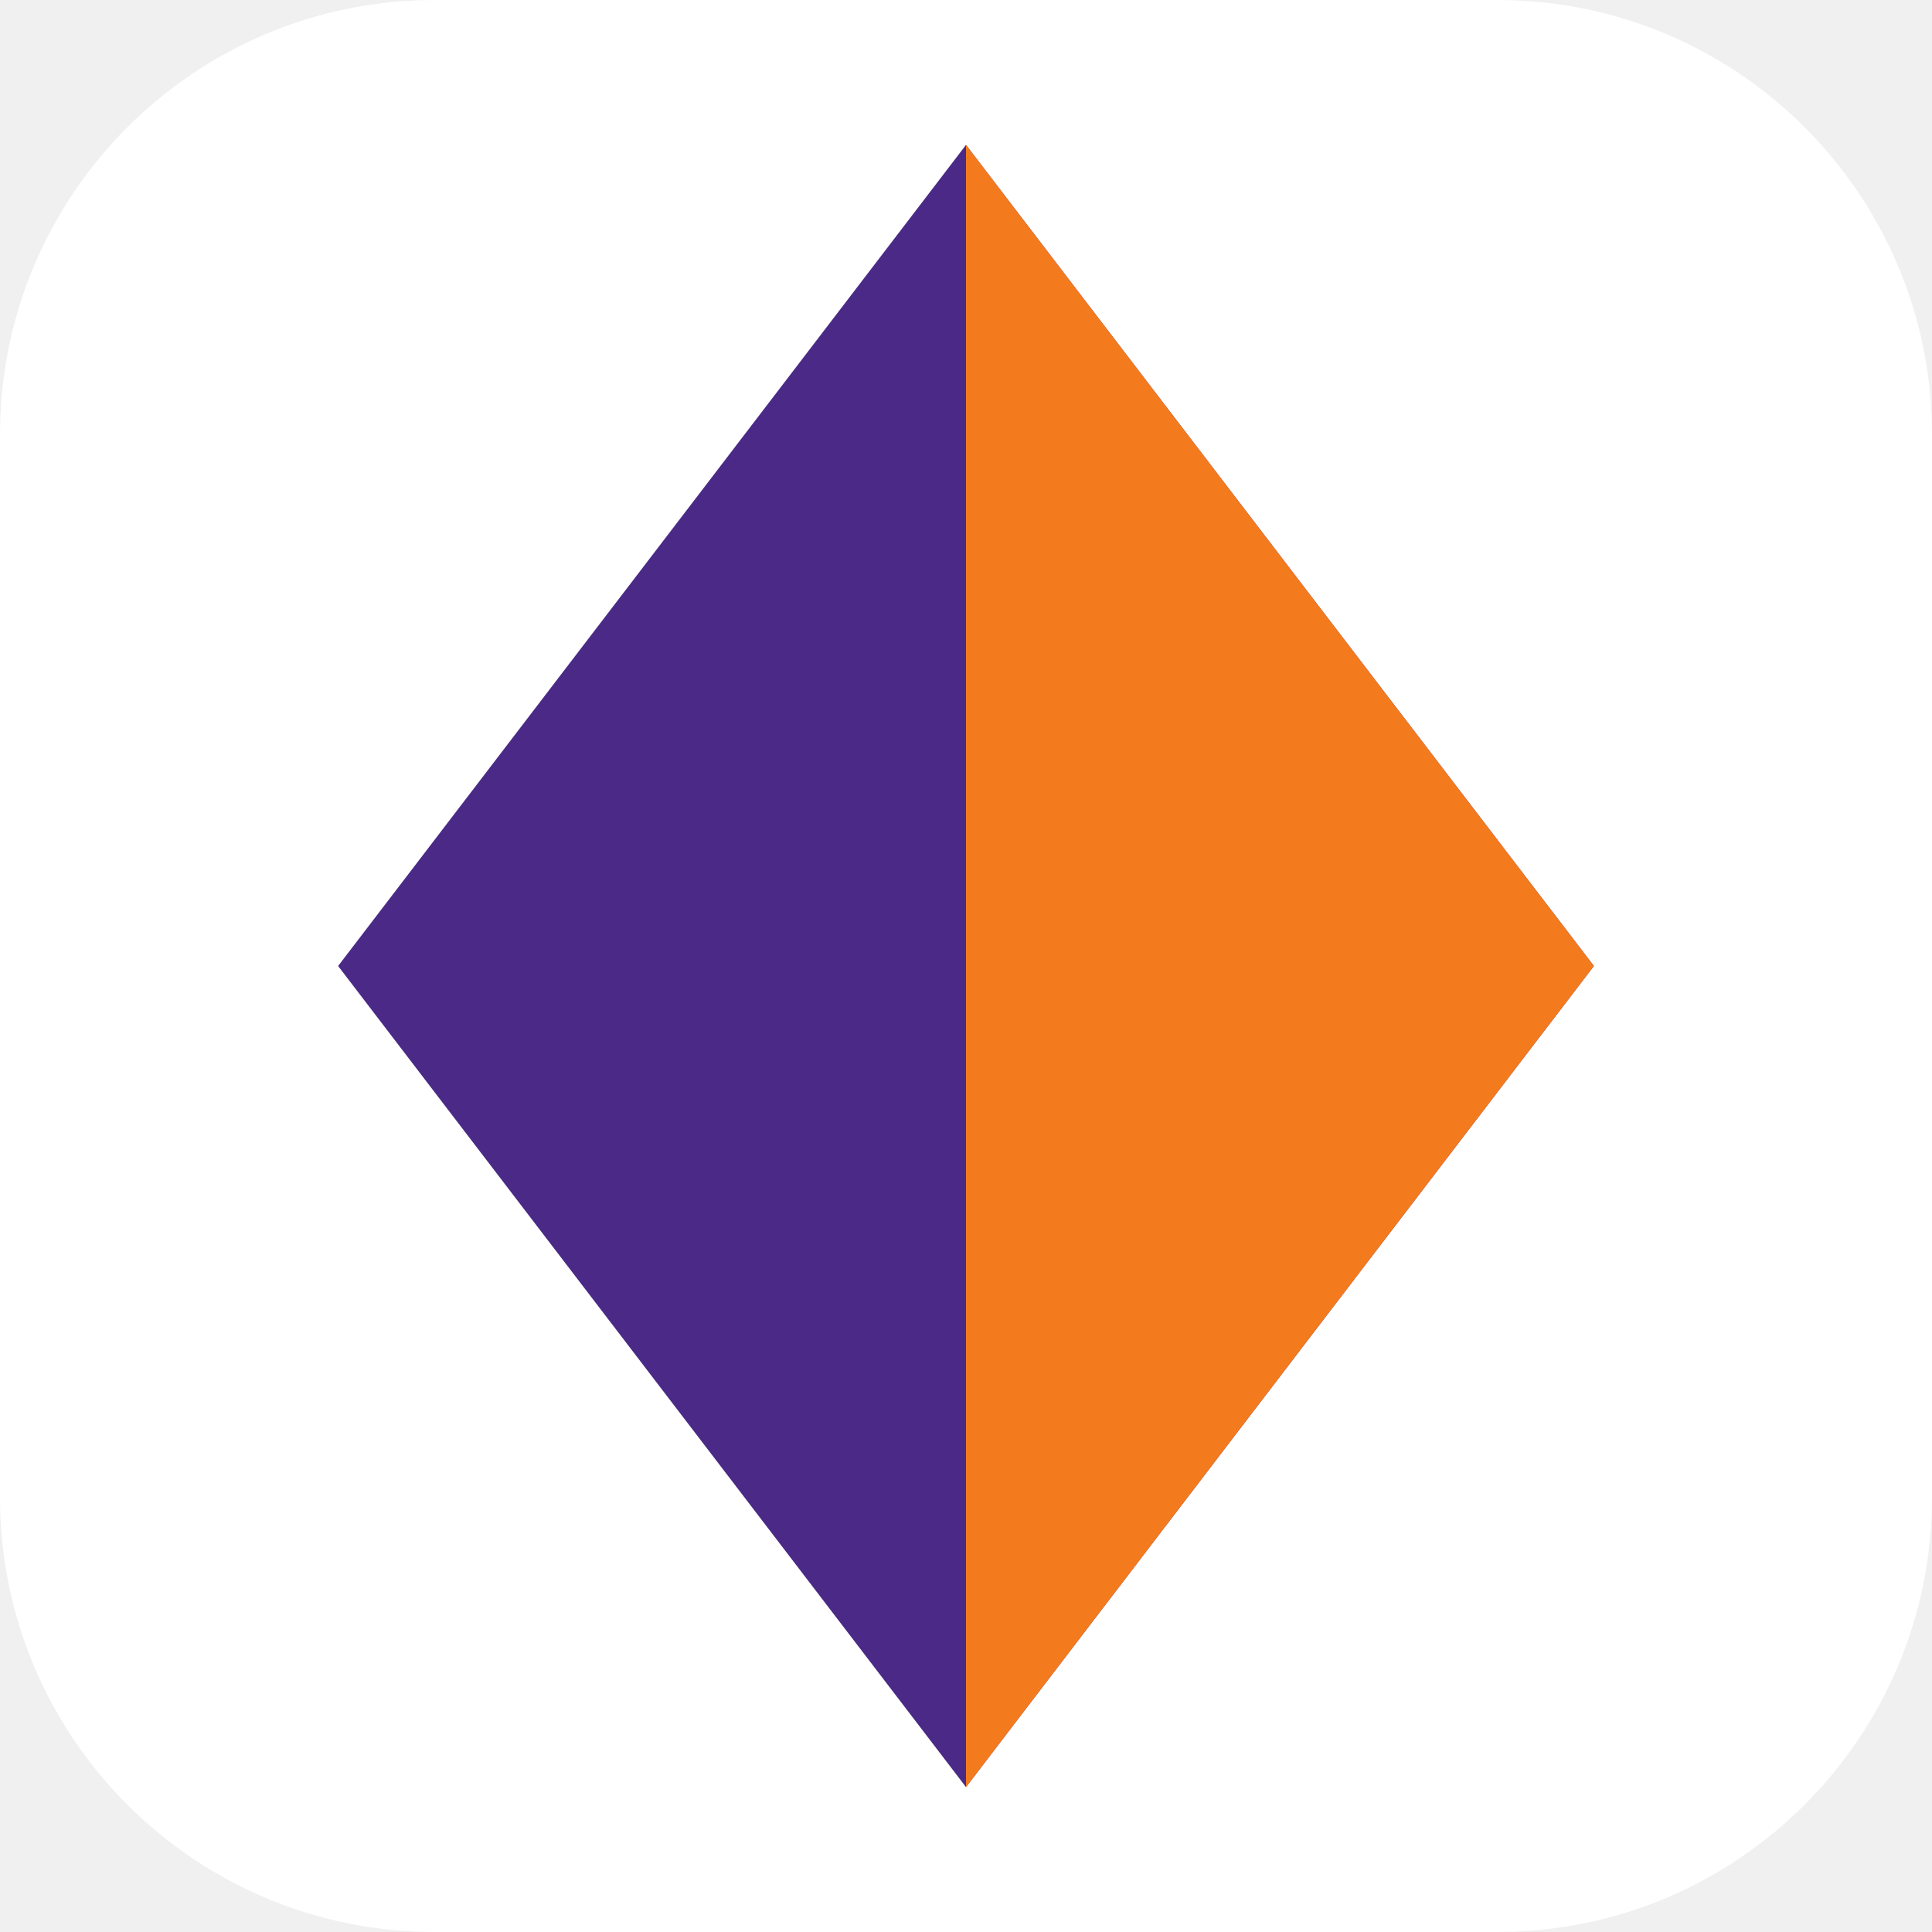
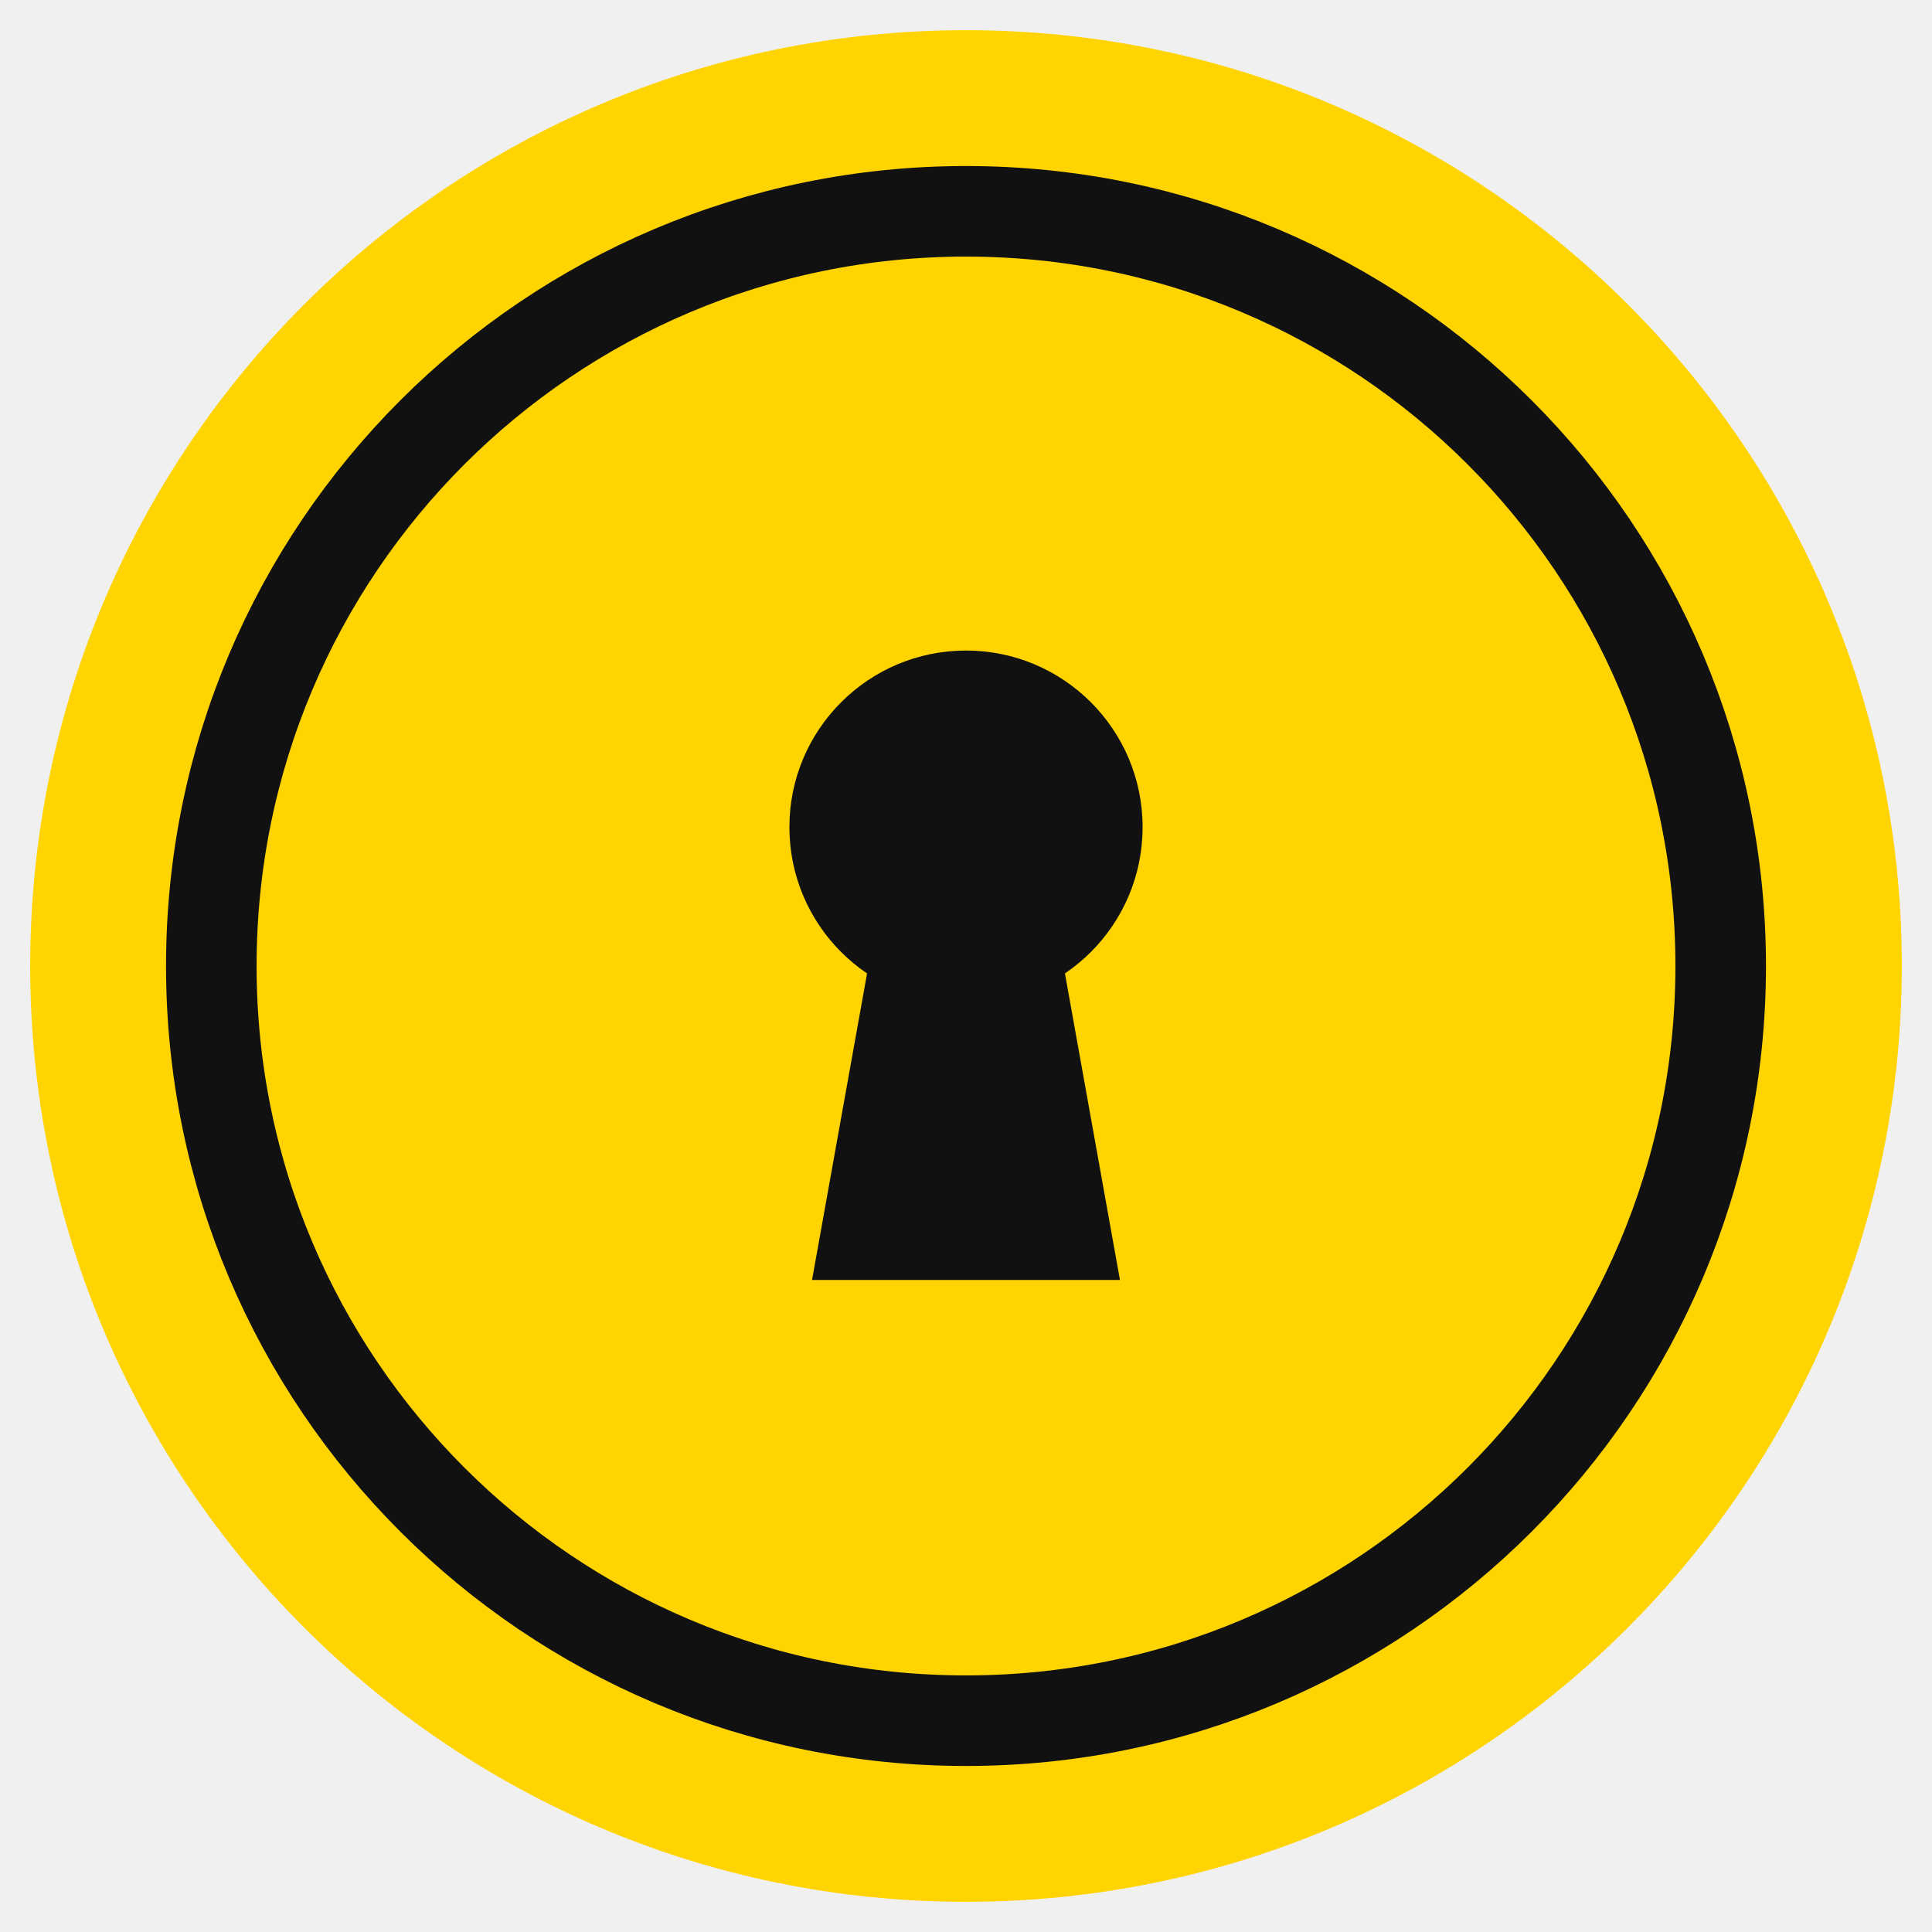
- <svg xmlns="http://www.w3.org/2000/svg" viewBox="0 0 40 40">
-   <rect width="40" height="40" rx="9" fill="#fff" />
-   <path d="M20 3 L33 20 L20 37 L7 20 Z" fill="#4a2a86" />
-   <path d="M20 3 L33 20 L20 37 Z" fill="#f37b1e" />
+ <svg xmlns="http://www.w3.org/2000/svg" viewBox="0 0 64 64">
+   <circle cx="32" cy="32" r="31" fill="#ffd400" />
+   <circle cx="32" cy="32" r="25" fill="none" stroke="#111" stroke-width="3" />
+   <g transform="translate(14 13) scale(1.5)">
+     <circle cx="12" cy="9.6" r="3.9" fill="#111" />
+     <path d="M10 11.8 8.6 19.6h6.8L14 11.8Z" fill="#111" />
+   </g>
</svg>
